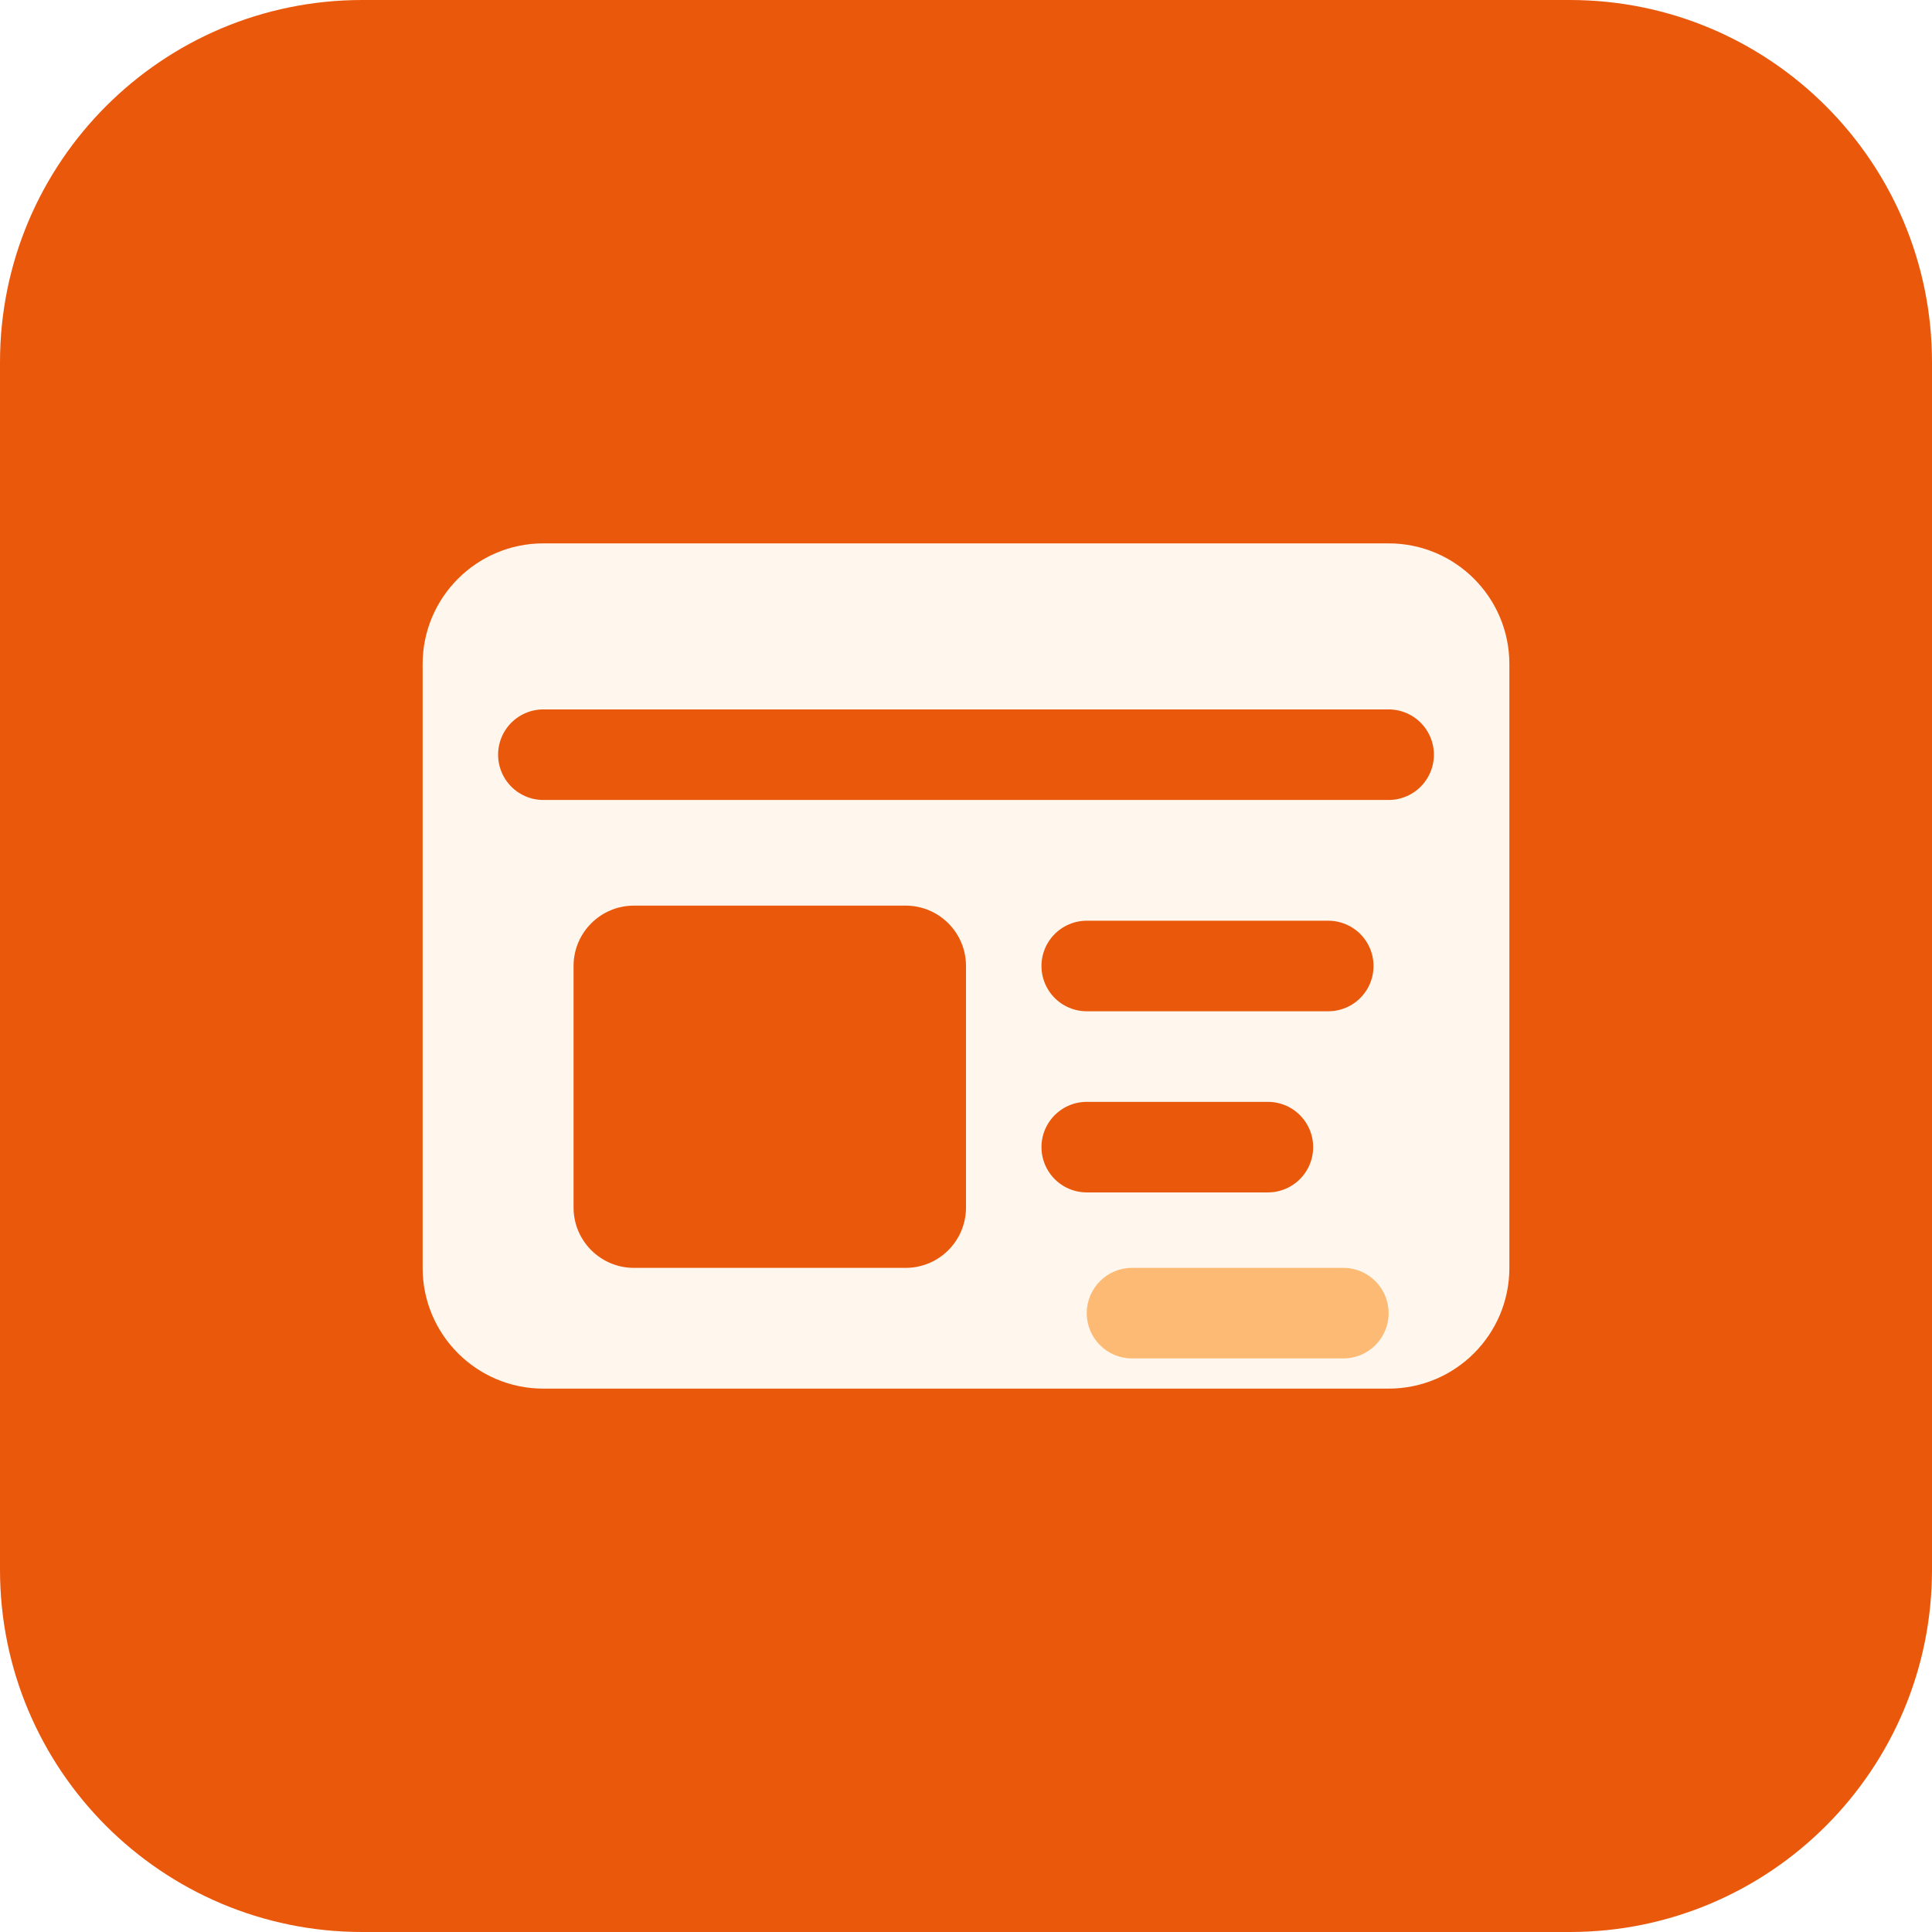
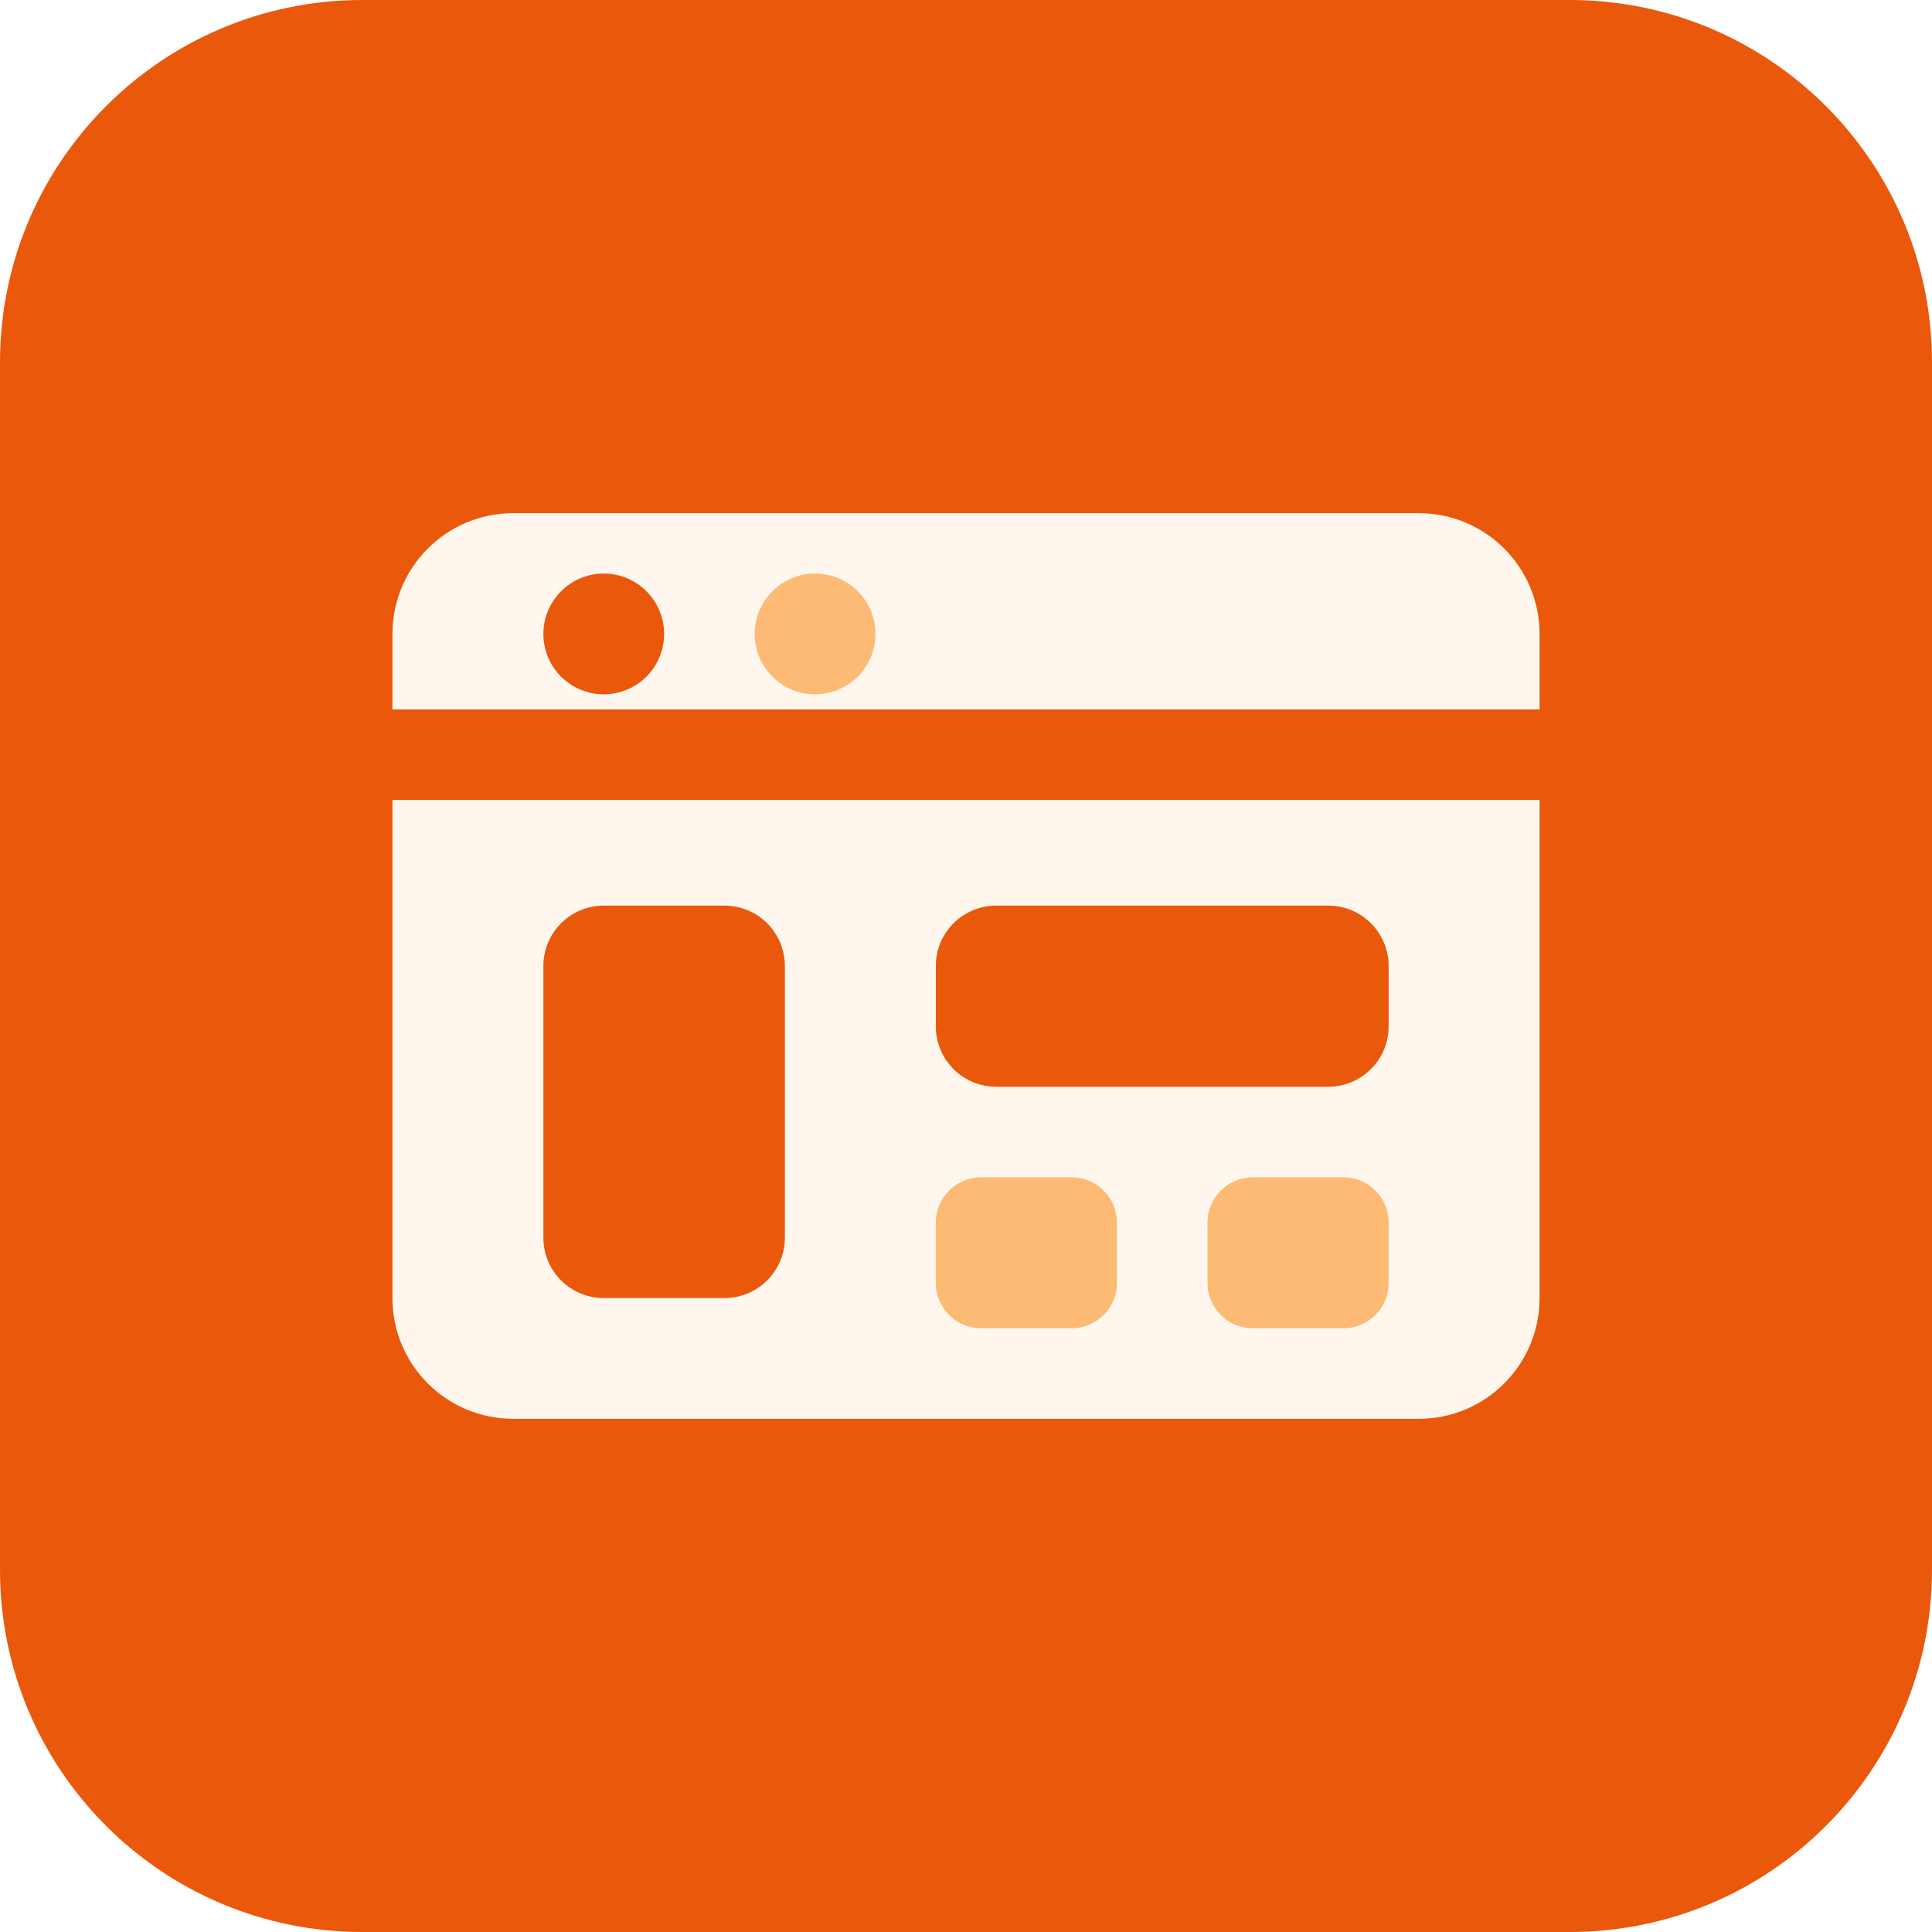
<svg xmlns="http://www.w3.org/2000/svg" viewBox="0 0 64 64" role="img" aria-label="Frontend Design">
  <rect width="64" height="64" rx="12" fill="#EA580C" />
-   <rect x="14" y="18" width="36" height="28" rx="4" fill="#FFF7ED" />
-   <path d="M18 25h28" stroke="#EA580C" stroke-width="3" stroke-linecap="round" />
-   <rect x="19" y="30" width="13" height="12" rx="2" fill="#EA580C" />
-   <path d="M36 32h8M36 38h6" stroke="#EA580C" stroke-width="3" stroke-linecap="round" />
-   <rect x="36" y="42" width="10" height="3" rx="1.5" fill="#FDBA74" />
+   <rect x="13" y="17" width="38" height="30" rx="4" fill="#FFF7ED" />
+   <path d="M13 25h38" stroke="#EA580C" stroke-width="3" stroke-linecap="round" />
+   <circle cx="20" cy="21" r="2" fill="#EA580C" />
+   <circle cx="27" cy="21" r="2" fill="#FDBA74" />
+   <rect x="18" y="30" width="8" height="13" rx="2" fill="#EA580C" />
+   <rect x="31" y="30" width="15" height="6" rx="2" fill="#EA580C" />
+   <rect x="31" y="39" width="6" height="5" rx="1.5" fill="#FDBA74" />
+   <rect x="40" y="39" width="6" height="5" rx="1.5" fill="#FDBA74" />
</svg>
